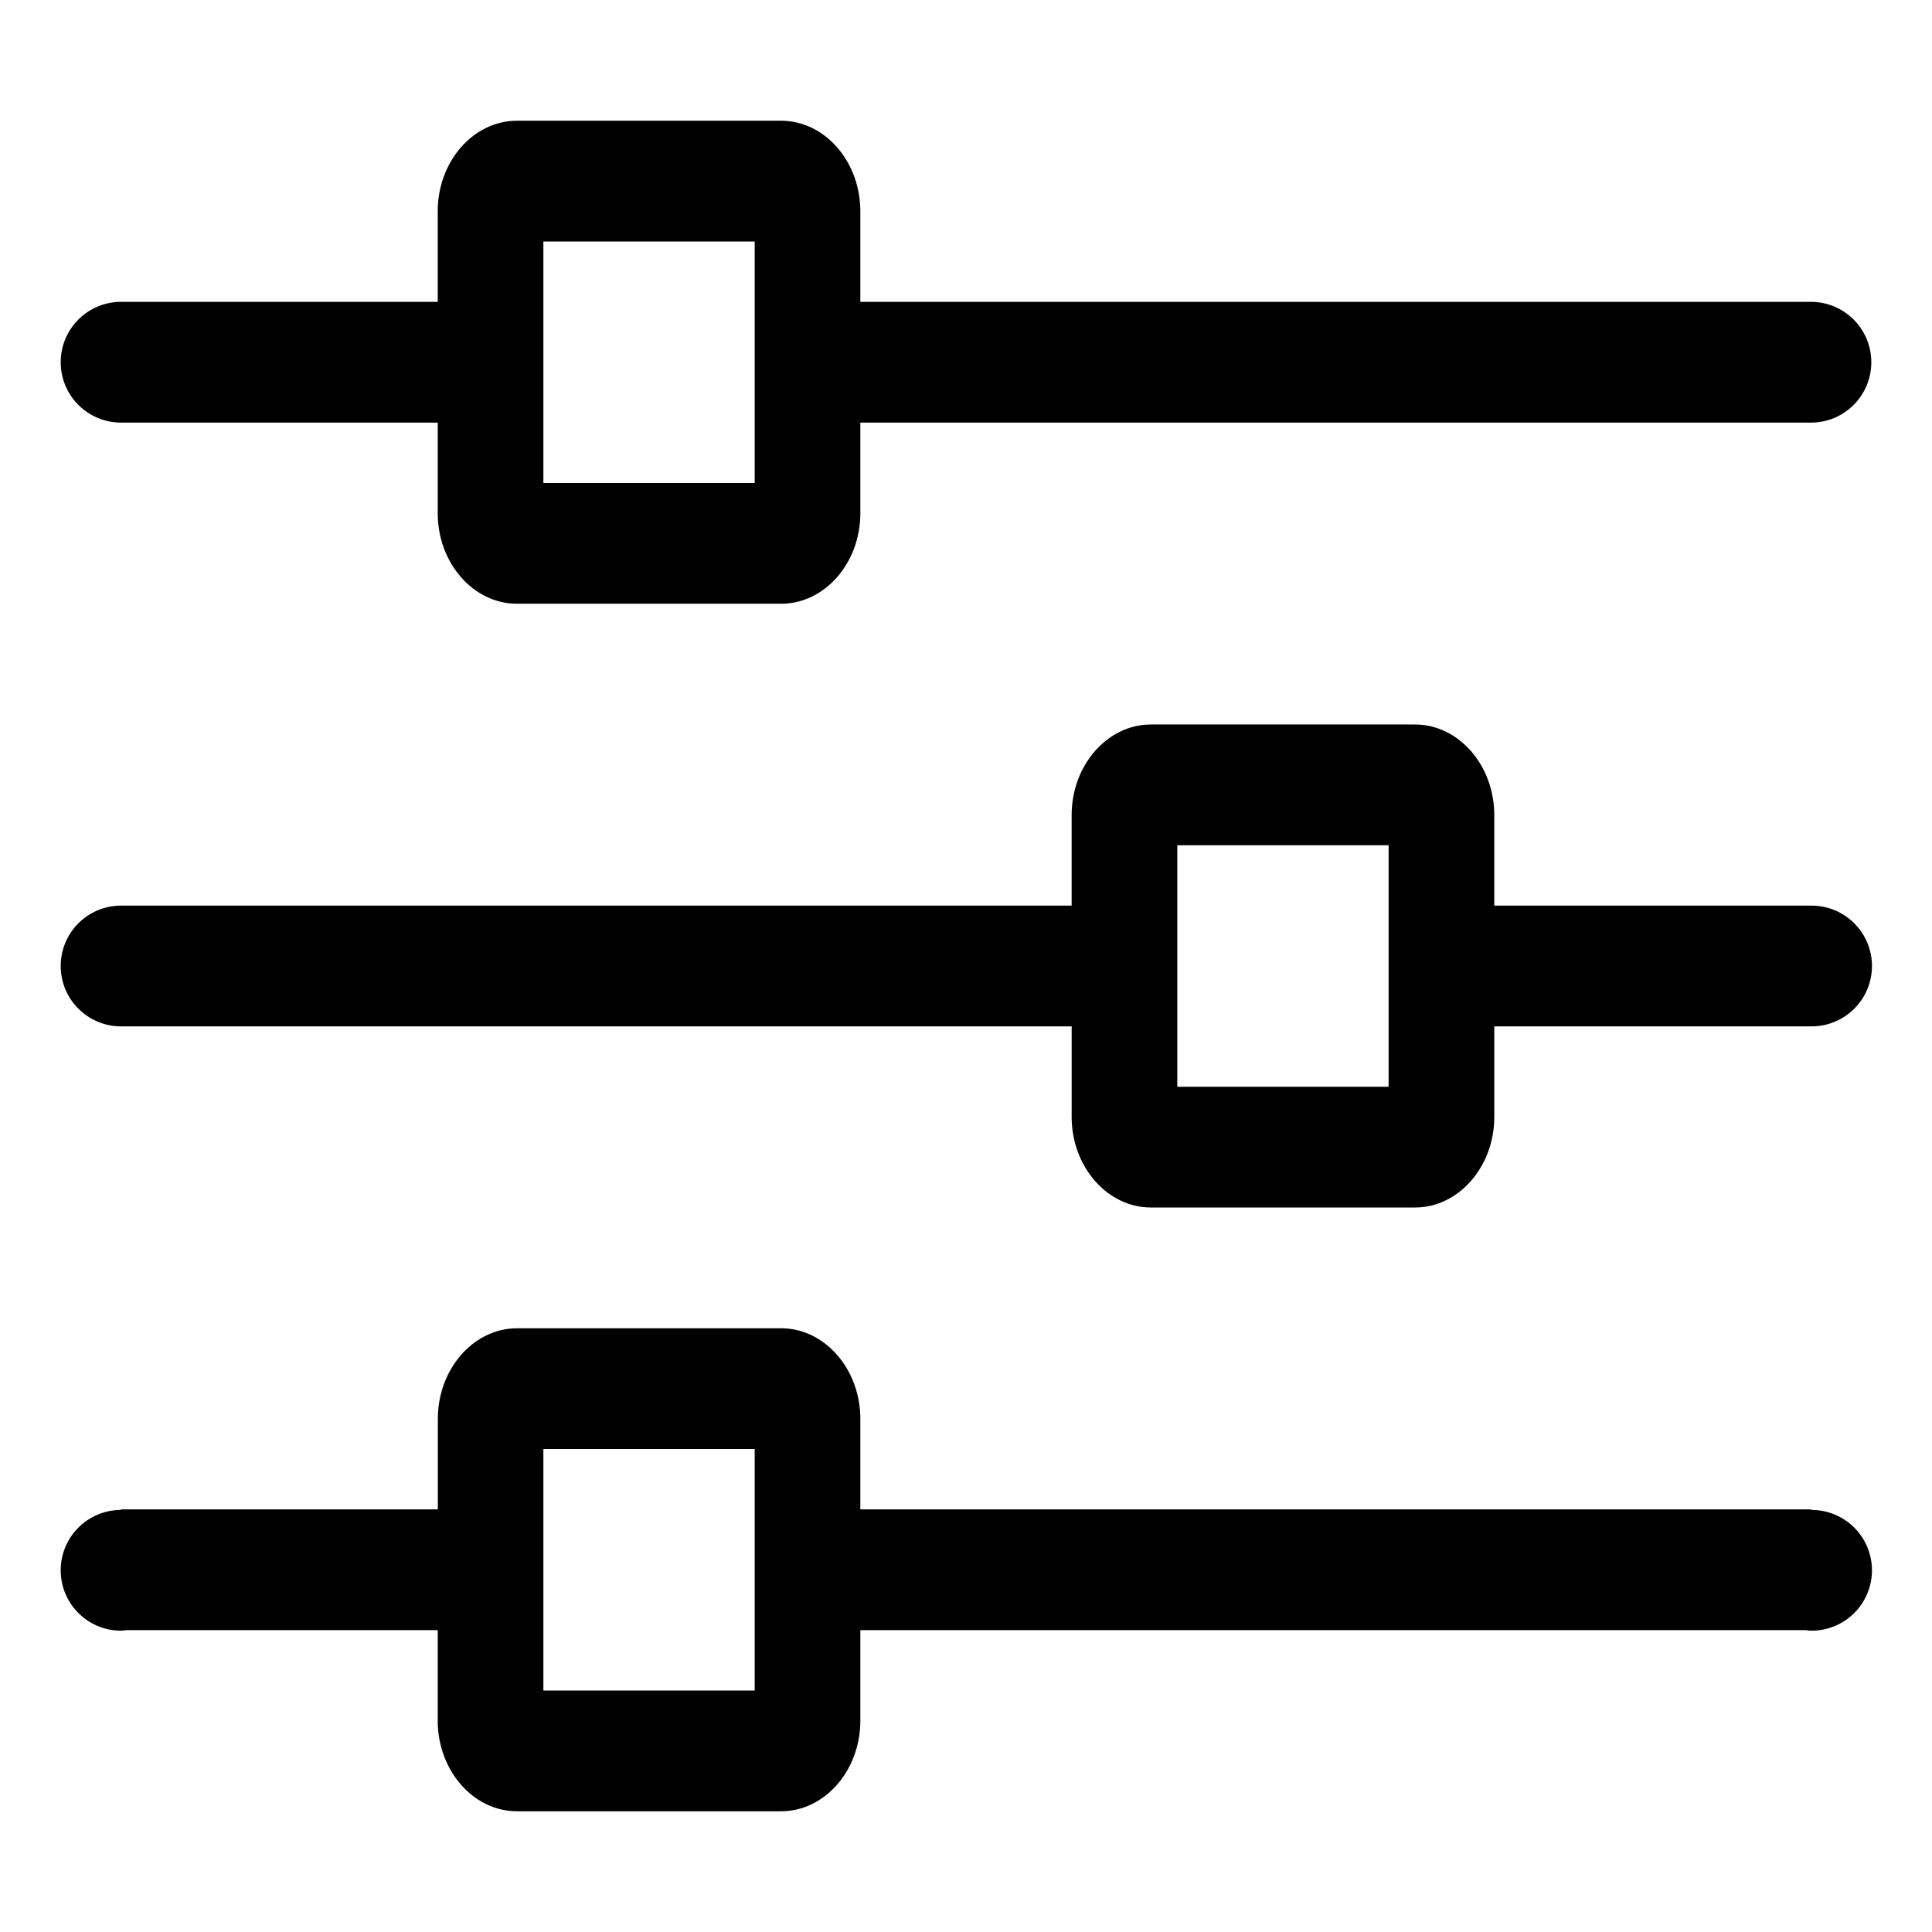
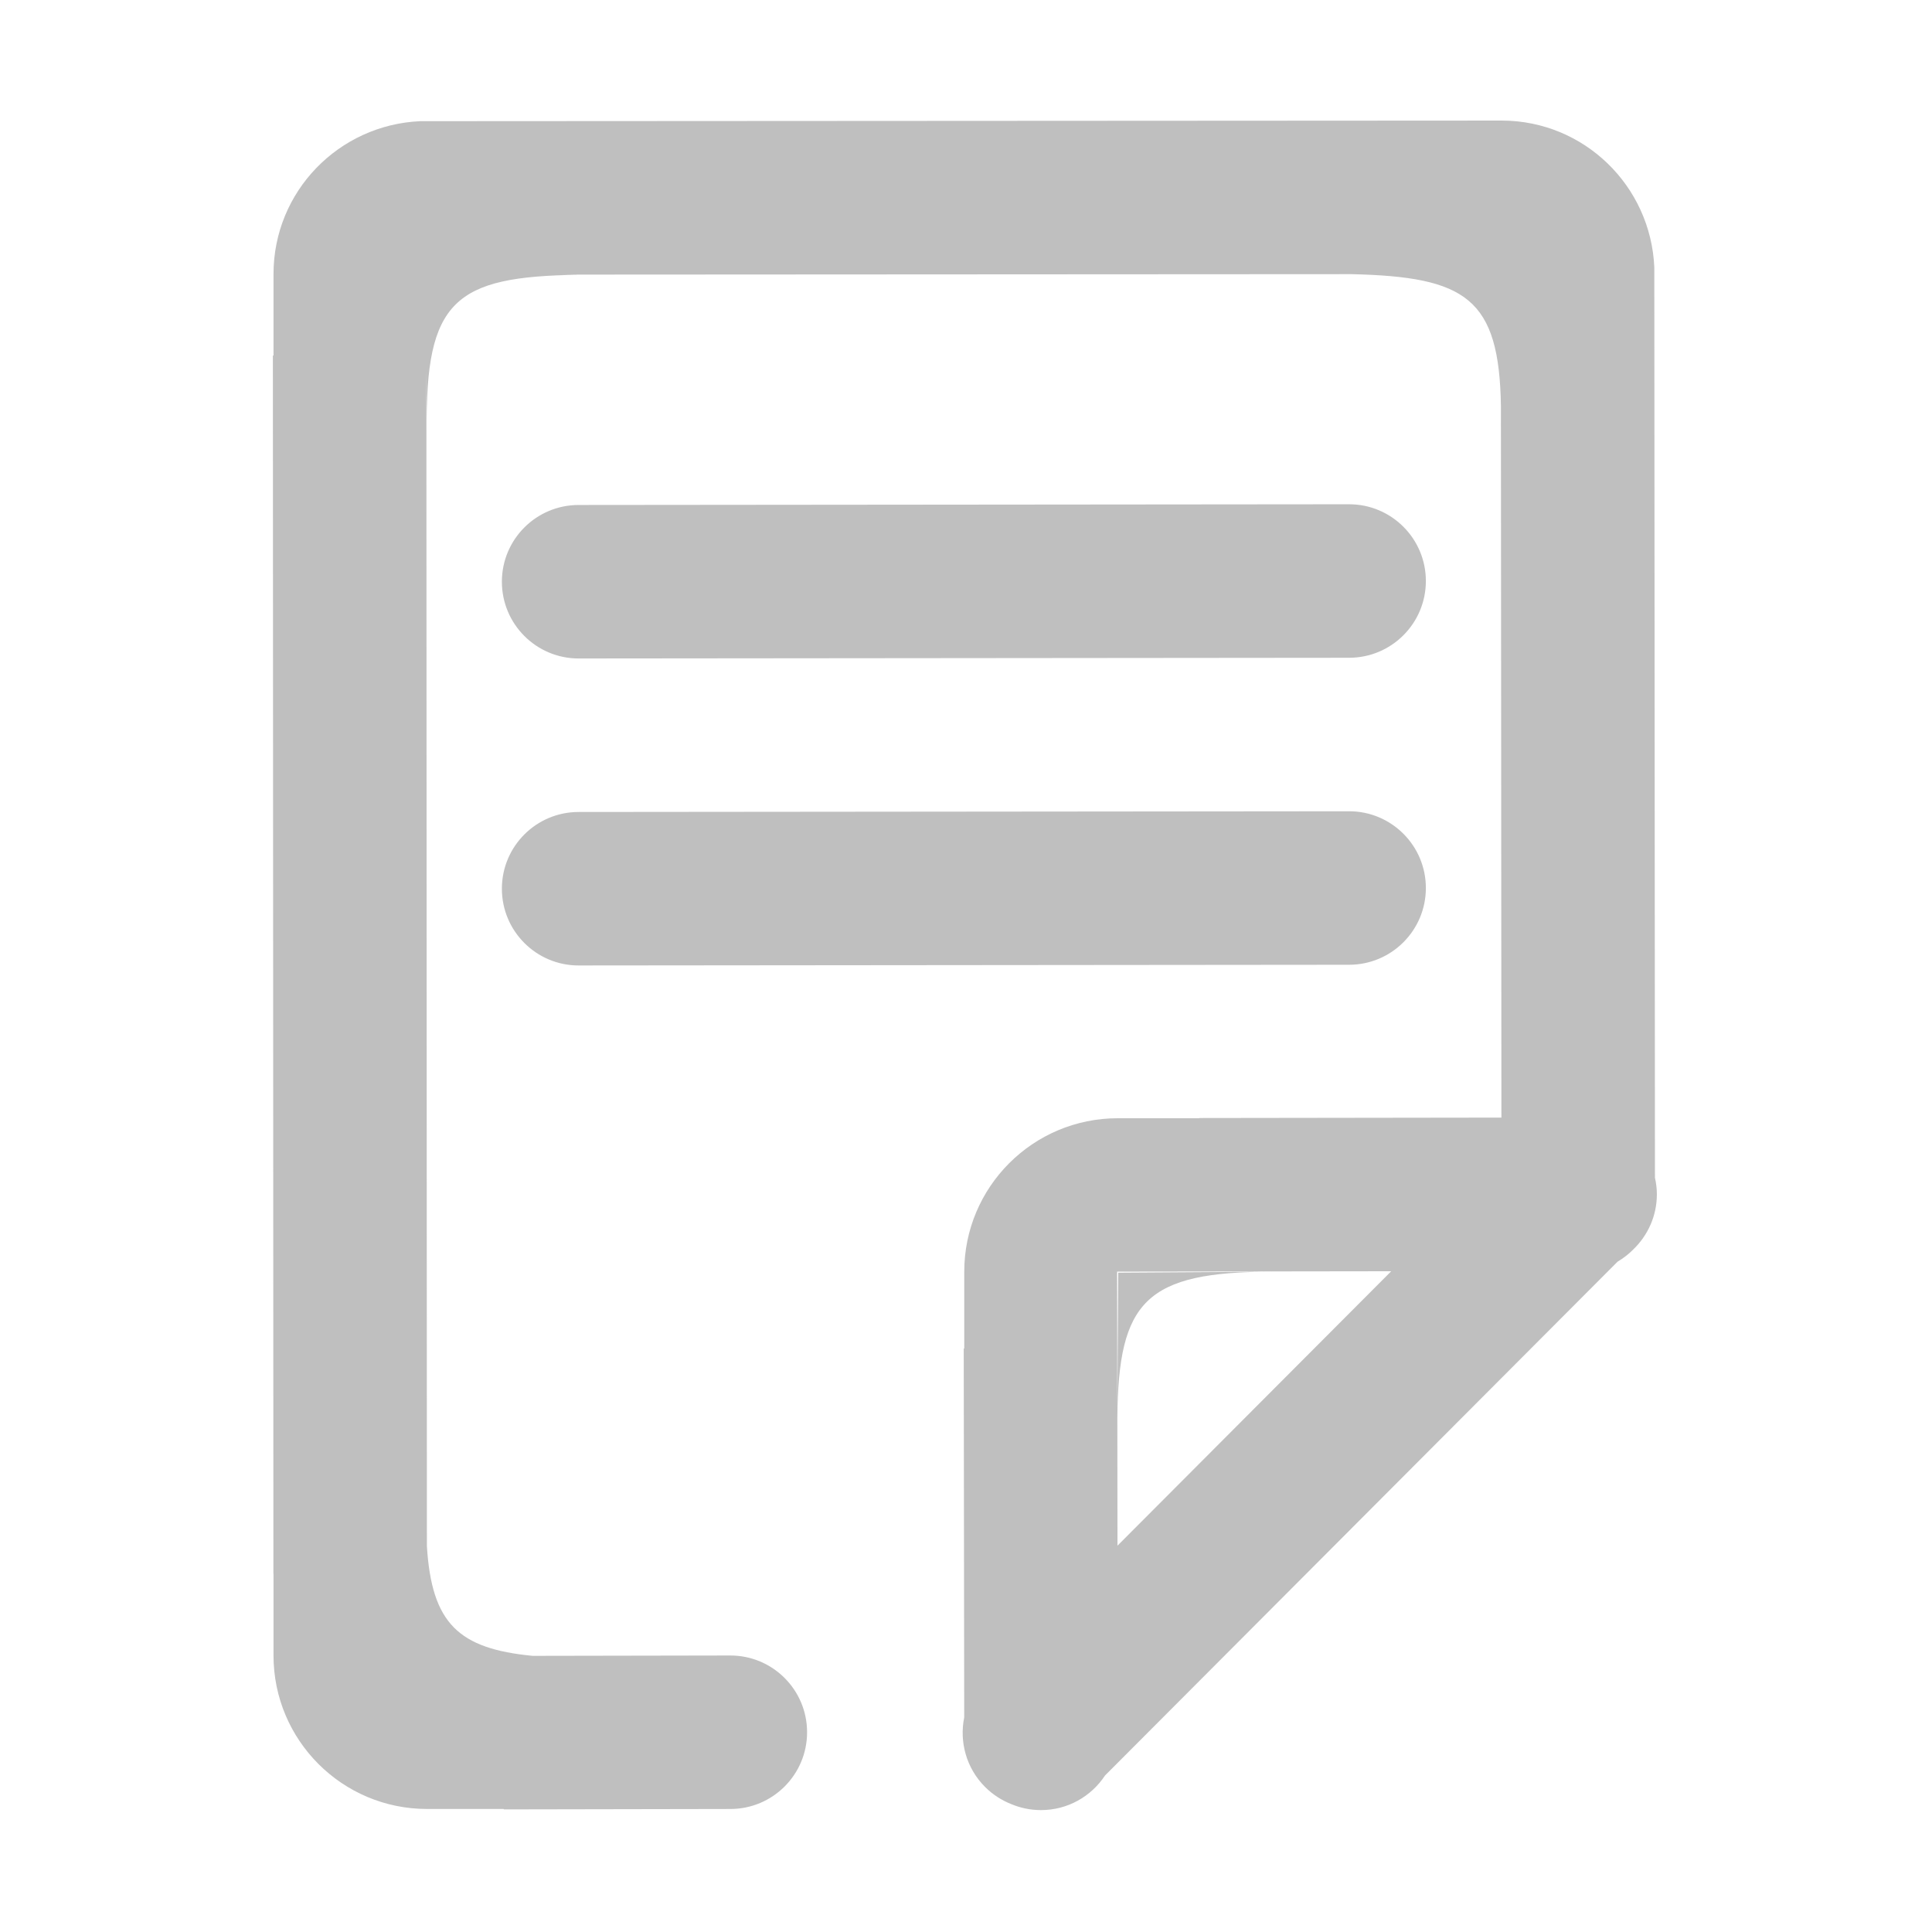
- <svg xmlns="http://www.w3.org/2000/svg" t="1566036776944" class="icon" viewBox="0 0 1024 1024" version="1.1" p-id="6463" width="200" height="200">
+ <svg xmlns="http://www.w3.org/2000/svg" width="200" height="200" class="icon" p-id="3388" t="1553861152984" version="1.1" viewBox="0 0 1024 1024">
  <defs>
    <style type="text/css" />
  </defs>
-   <path d="M64 223.995h168.001v47.998c0 26.429 18.879 47.998 41.984 47.998h140.037c23.096 0 41.984-21.569 41.984-47.998v-47.998h504.003a32.005 32.005 0 0 0 0-64.009H455.997V111.988c0-26.429-18.879-47.998-41.984-47.998H273.985c-23.096 0-41.984 21.569-41.984 47.998v47.998H64a32.005 32.005 0 0 0 0 64.009zM288.005 128h111.998V256H288.005V128zM960 479.995H791.999v-47.998c0-26.373-18.879-47.998-41.984-47.998H609.978c-23.096 0-41.984 21.634-41.984 47.998v47.998H64a32.005 32.005 0 0 0 0 64.009h504.003v47.998c0 26.363 18.879 47.998 41.984 47.998h140.037c23.096 0 41.984-21.634 41.984-47.998v-47.998h168.001a32.005 32.005 0 1 0-0.009-64.009zM735.995 576H623.998v-128h111.998v128zM960 800.293v-0.289H455.997v-47.998c0-26.363-18.879-47.998-41.984-47.998H274.05c-23.105 0-41.984 21.634-41.984 47.998v47.998H64v0.289a32.005 32.005 0 0 0 0 64.009c0.987 0 1.918-0.195 2.886-0.289h165.115v47.998c0 26.363 18.879 47.998 41.984 47.998h140.037c23.096 0 41.984-21.634 41.984-47.998v-47.998h501.108c0.968 0.093 1.899 0.289 2.895 0.289a32.005 32.005 0 1 0-0.009-64.009zM400.002 896H288.005V768h111.998v128z" fill="" p-id="6464" />
+   <path fill="#bfbfbf" d="M306.689 349.007l408.371-0.378c22.464 0 40.678-18.214 40.678-40.678 0-22.464-18.215-40.677-40.678-40.677l-408.371 0.378c-22.466 0-40.679 18.204-40.679 40.678C266.01 330.793 284.224 349.007 306.689 349.007z" p-id="3389" />
+   <path fill="#bfbfbf" d="M306.689 511.72l408.371-0.378c22.464 0 40.678-18.214 40.678-40.677 0-22.464-18.215-40.677-40.678-40.677l-408.371 0.378c-22.466 0-40.679 18.203-40.679 40.677C266.01 493.506 284.224 511.72 306.689 511.72z" p-id="3390" />
+   <path fill="#bfbfbf" d="M877.157 624.19l-0.338-482.537c-1.905-43.142-37.142-77.602-80.721-77.752l-573.367 0.327c-43.22 1.918-77.763 37.303-77.763 81l0 43.22-0.336 0 0.277 645.768 0.058 0 0 43.22c0 44.928 36.429 81.355 81.358 81.355l40.677 0 0 0.229 120.088-0.218c22.466 0 40.679-18.214 40.679-40.677 0-22.466-18.214-40.679-40.679-40.679l-104.773 0.189c-39.149-3.783-53.51-17.011-56.052-58.137l-0.278-623.272 0.238 32.225c-0.972-69.329 14.937-81.883 80.205-82.805l-9.414-0.099 419.394-0.238c60.562 1.43 78.278 12.652 79.115 70.174l0 3.744c0 2.999 0 5.999-0.082 9.246l0.082-4.081 0.257 367.961-160.131 0.218 0 0.118-43.22 0c-44.928 0-81.355 36.418-81.355 81.358l0 40.677-0.278 0 0.258 195.507c-2.622 12.932 1.034 26.874 11.063 36.903 4.032 4.031 8.722 7.022 13.687 9.006 4.906 2.088 10.287 3.25 15.928 3.25 14.203 0 26.656-7.29 33.925-18.305l271.68-272.363c3.018-1.827 5.839-3.933 8.303-6.463 7.704-7.399 12.532-17.749 12.532-29.279C878.171 629.95 877.794 627.032 877.157 624.19zM592.29 819.24l-0.079-67.761c0.557-61.91 14.896-77.462 82.549-77.462l-82.071 0.545-0.497 73.224-0.099-73.8 145.275-0.197L592.29 819.24z" p-id="3391" />
</svg>
